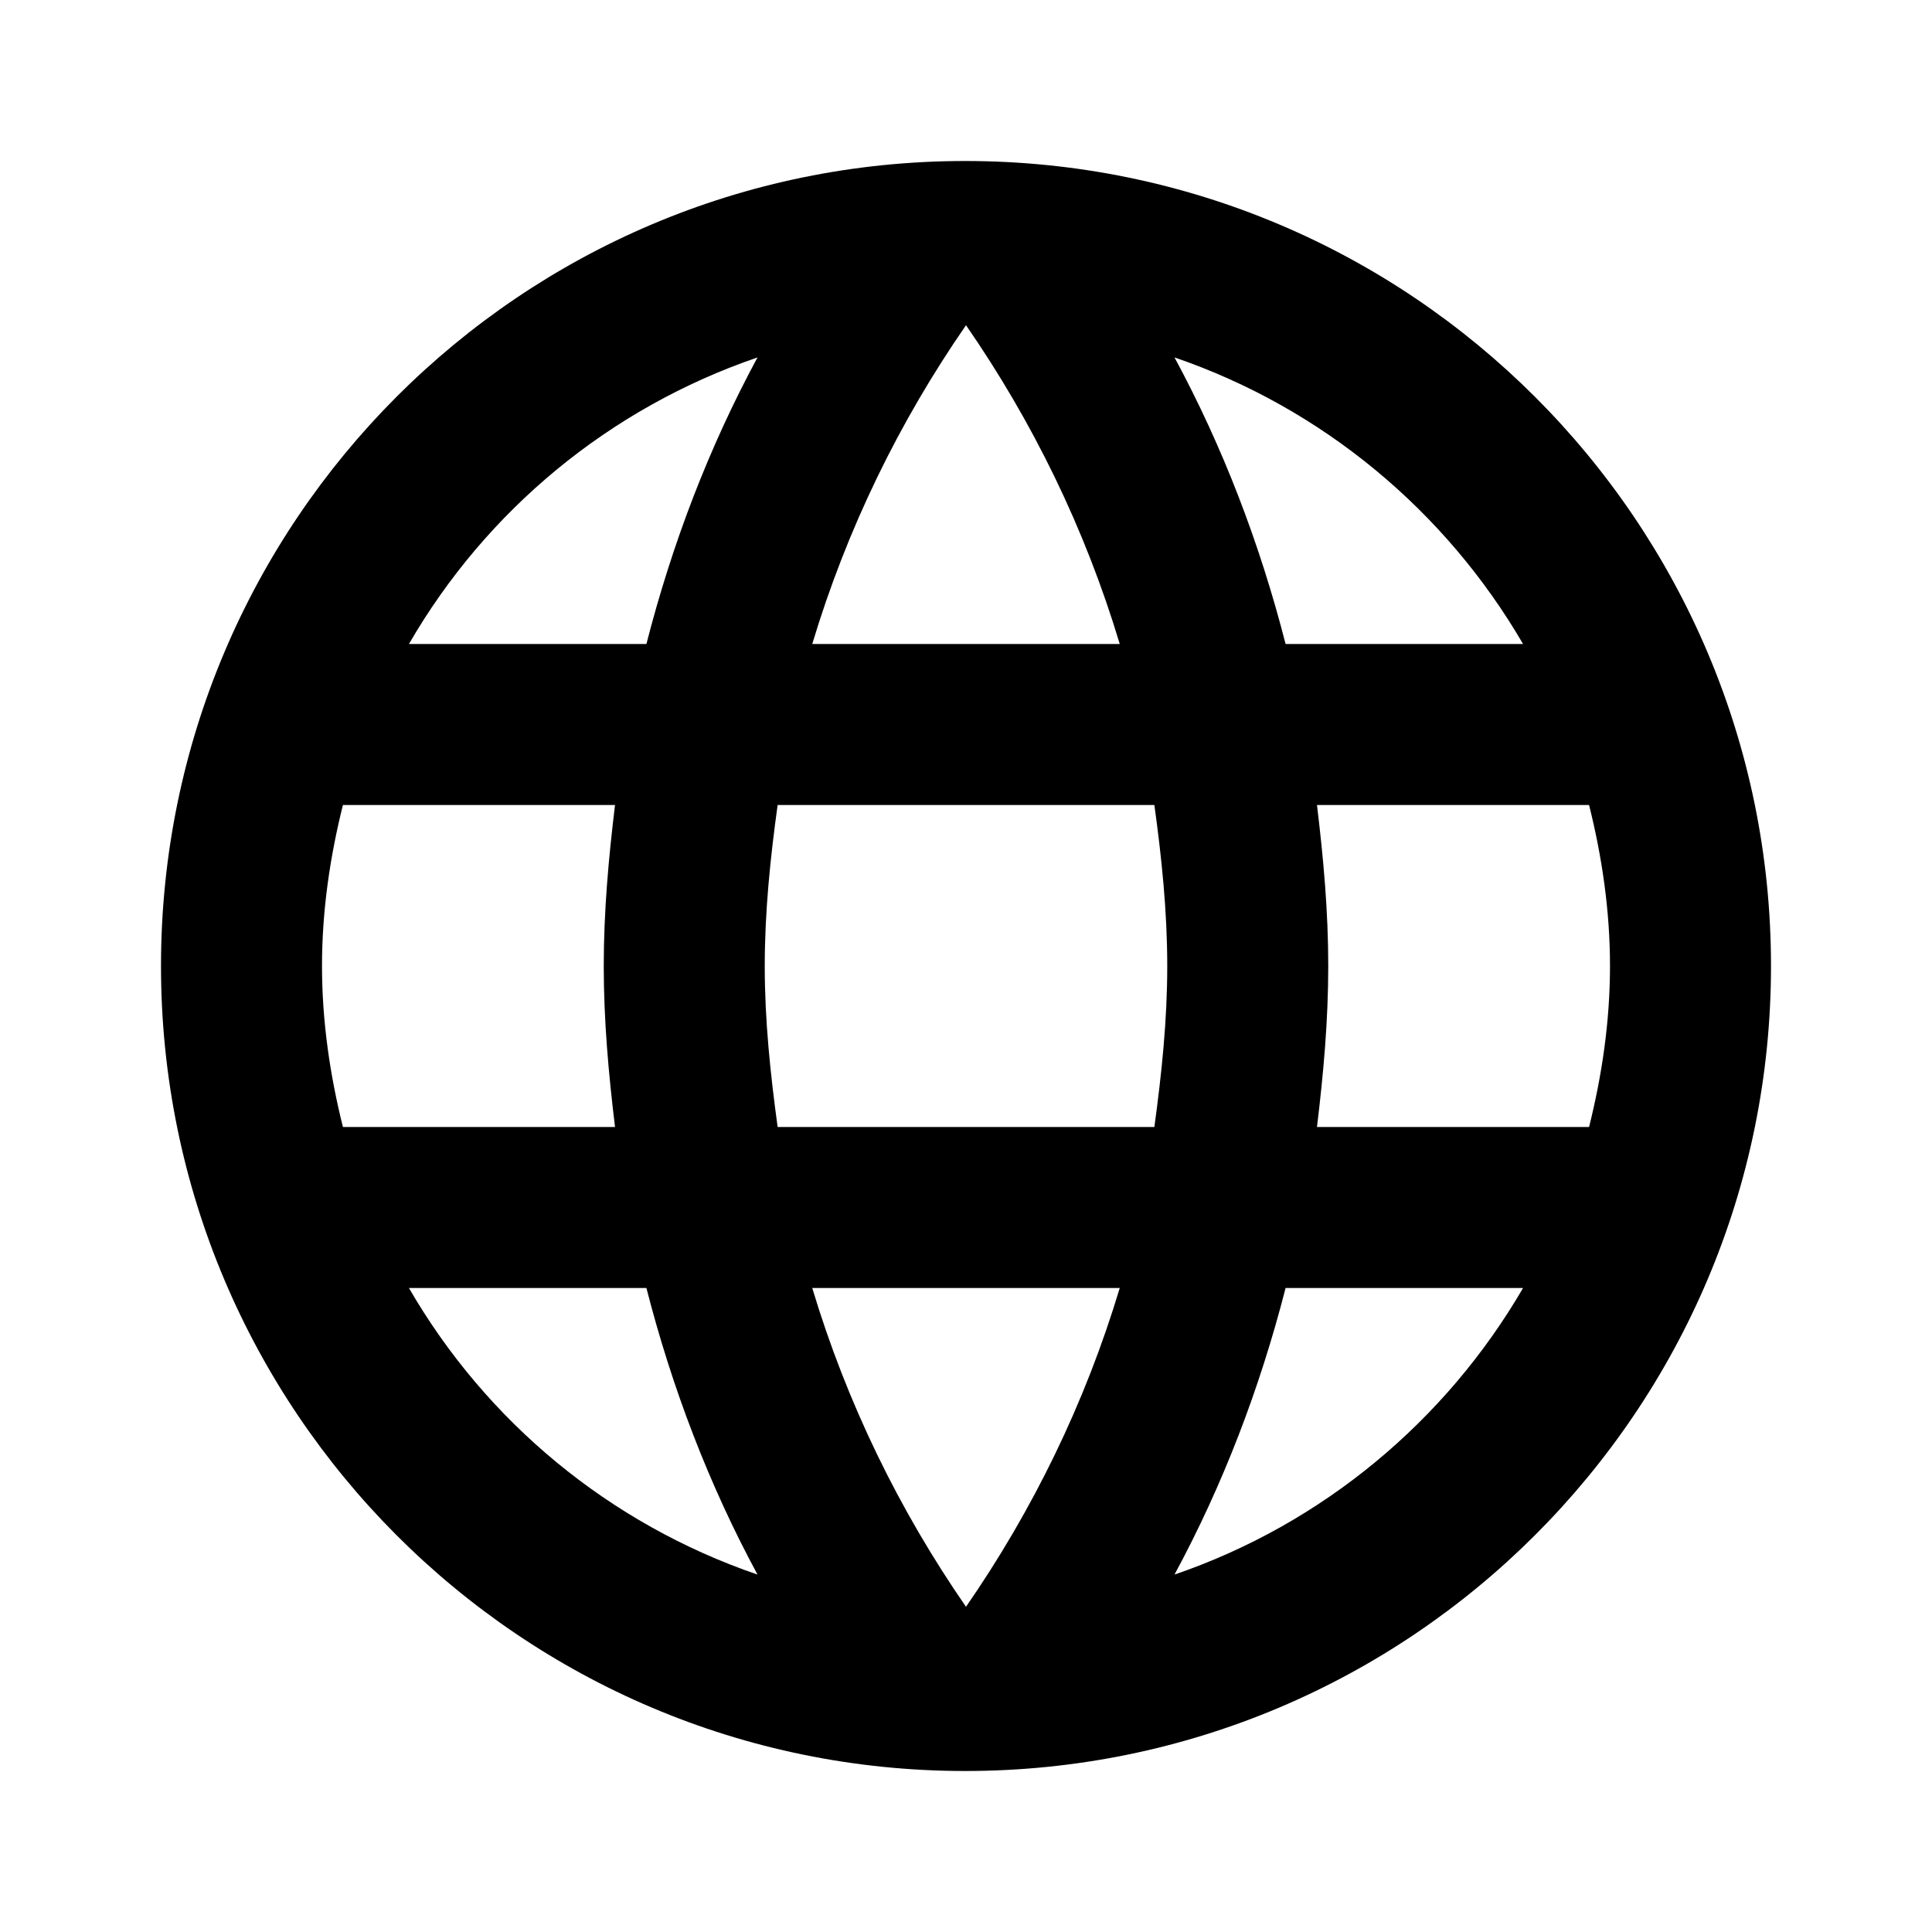
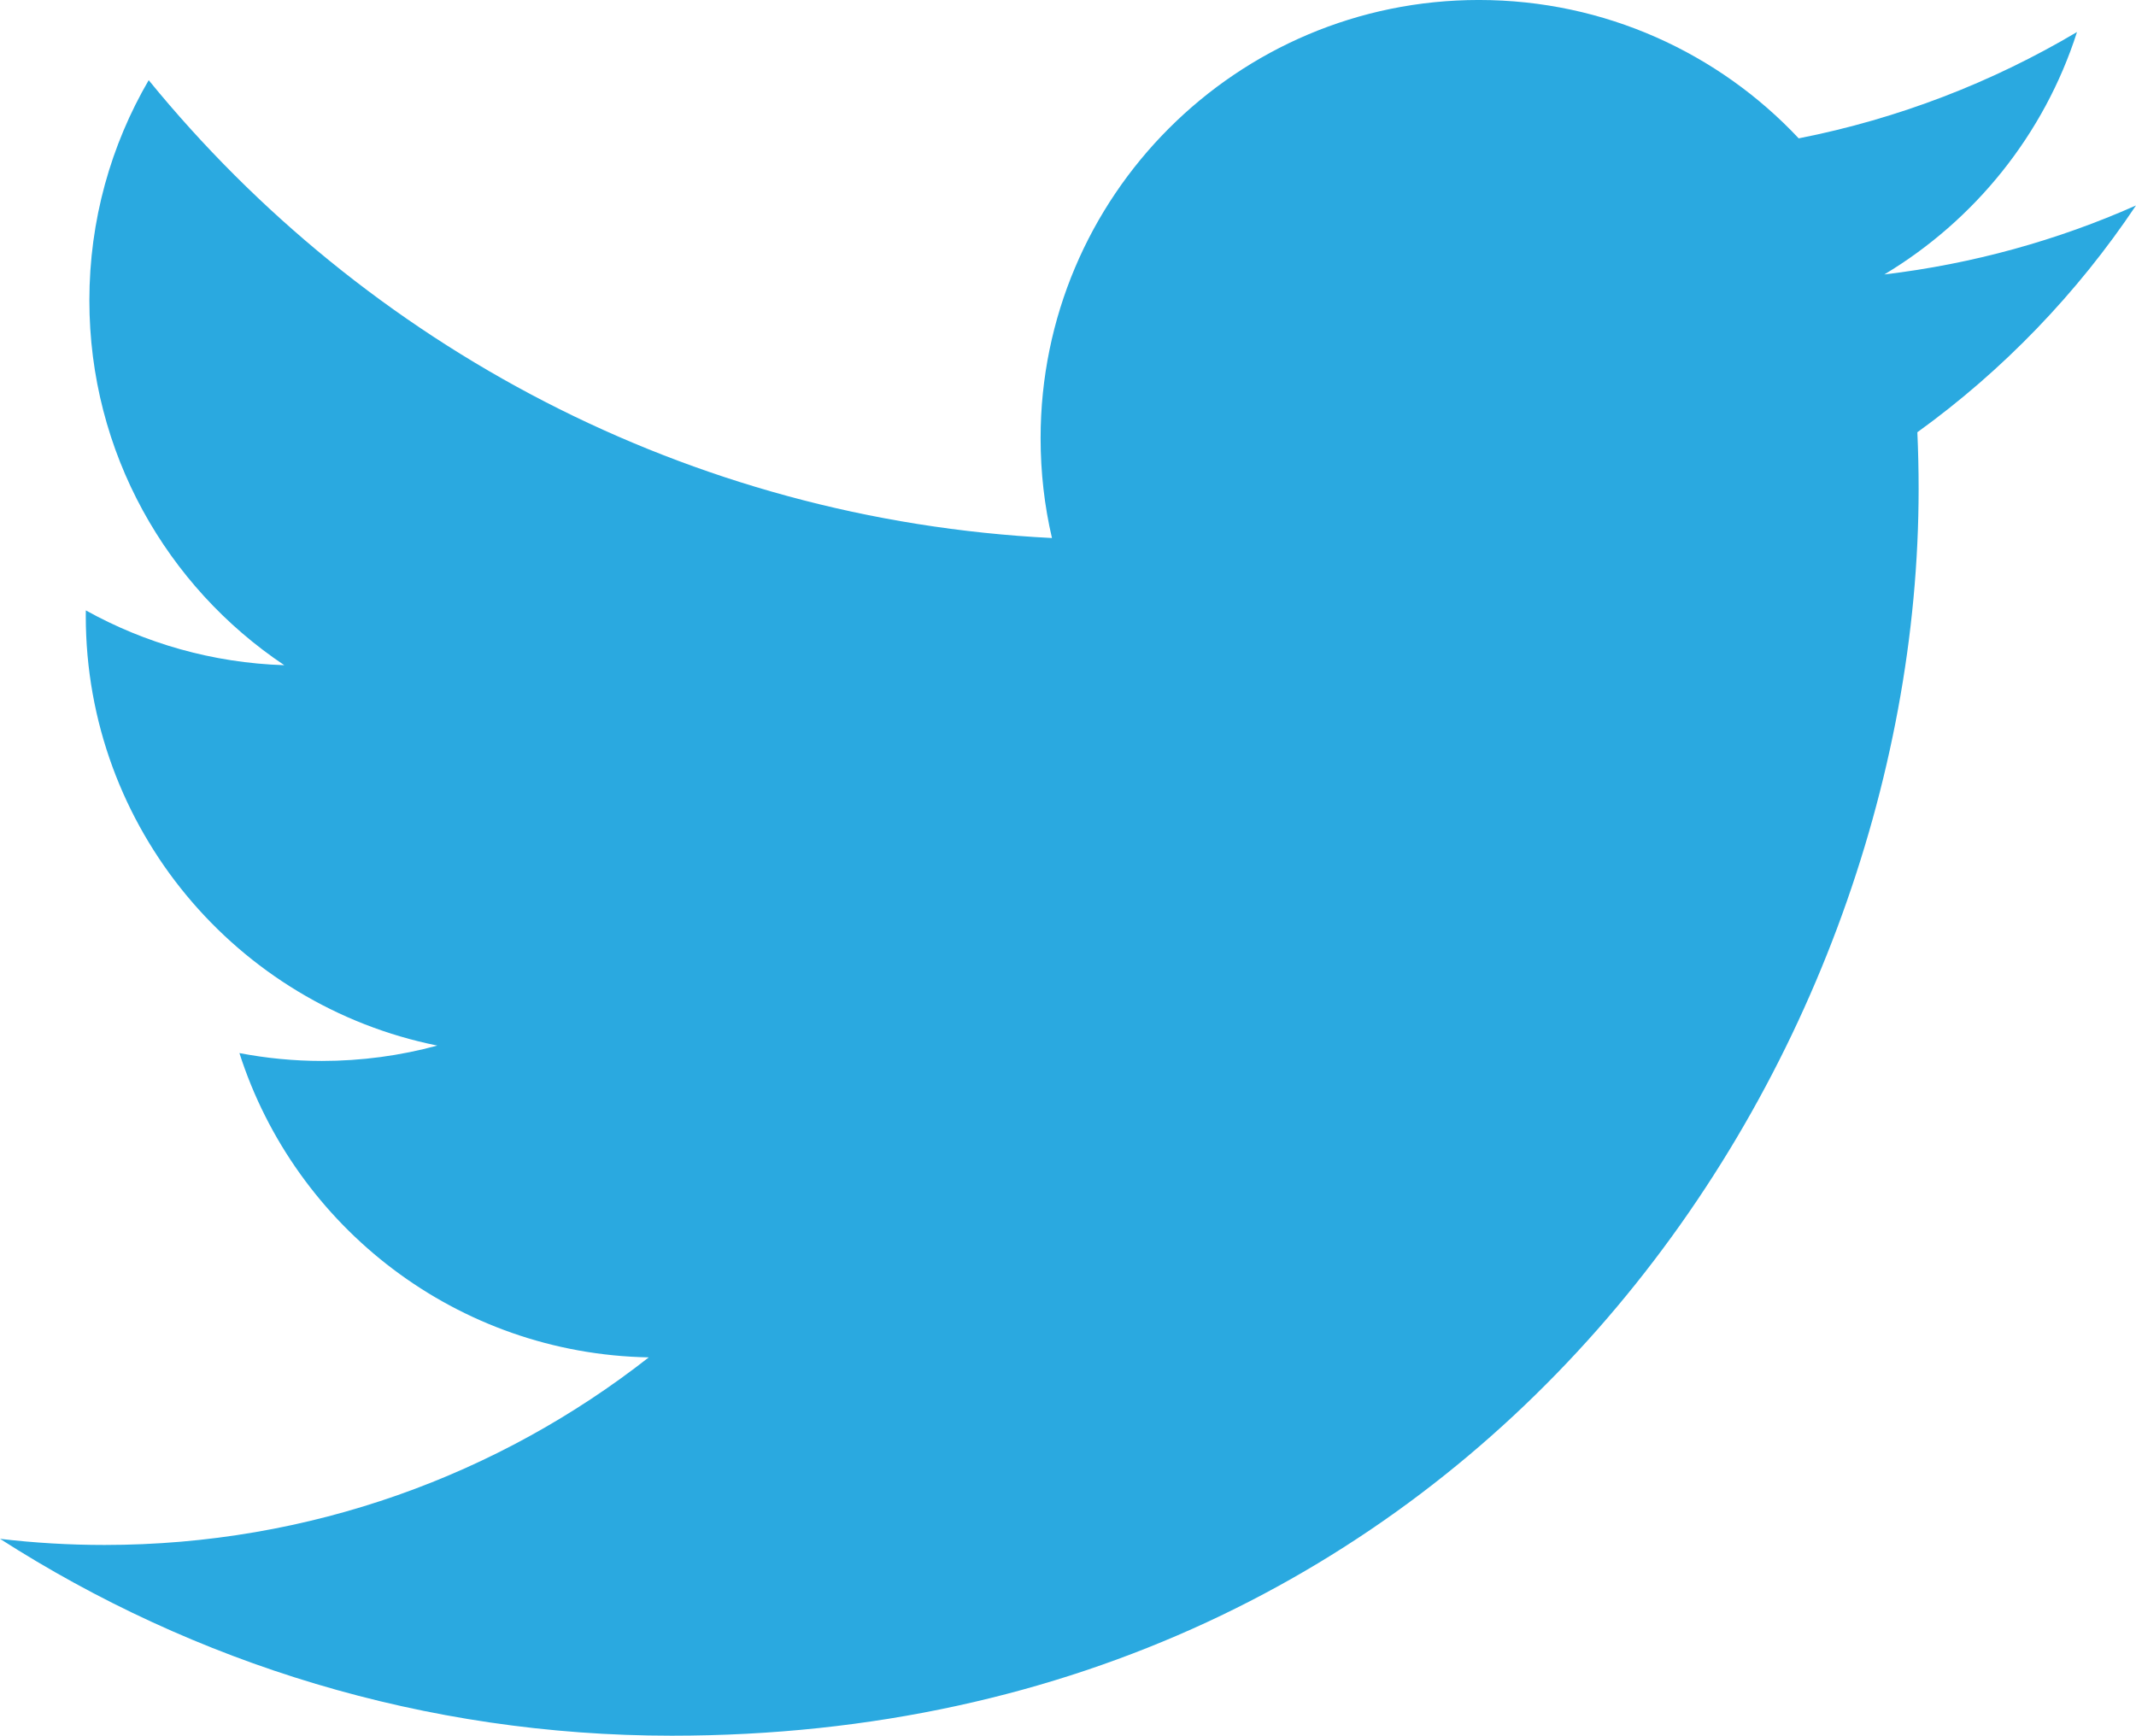
- <svg xmlns="http://www.w3.org/2000/svg" height="24px" viewBox="0 0 24 24" width="24px" fill="#000000">
-   <path d="M0 0h24v24H0V0z" fill="none" />
-   <path d="M11.99 2C6.47 2 2 6.48 2 12s4.47 10 9.99 10C17.52 22 22 17.52 22 12S17.52 2 11.99 2zm6.93 6h-2.95c-.32-1.25-.78-2.45-1.38-3.56 1.84.63 3.37 1.91 4.33 3.56zM12 4.04c.83 1.2 1.48 2.53 1.91 3.96h-3.82c.43-1.43 1.08-2.76 1.91-3.96zM4.26 14C4.1 13.36 4 12.69 4 12s.1-1.36.26-2h3.38c-.08.66-.14 1.32-.14 2s.06 1.34.14 2H4.26zm.82 2h2.95c.32 1.25.78 2.45 1.38 3.56-1.84-.63-3.37-1.9-4.33-3.56zm2.95-8H5.08c.96-1.66 2.49-2.93 4.33-3.56C8.81 5.55 8.35 6.75 8.03 8zM12 19.96c-.83-1.2-1.48-2.53-1.91-3.96h3.82c-.43 1.43-1.08 2.76-1.91 3.96zM14.34 14H9.66c-.09-.66-.16-1.32-.16-2s.07-1.35.16-2h4.68c.09.65.16 1.32.16 2s-.07 1.34-.16 2zm.25 5.56c.6-1.11 1.06-2.31 1.38-3.56h2.95c-.96 1.65-2.49 2.93-4.33 3.56zM16.36 14c.08-.66.14-1.32.14-2s-.06-1.34-.14-2h3.38c.16.64.26 1.31.26 2s-.1 1.36-.26 2h-3.38z" />
+ <svg xmlns="http://www.w3.org/2000/svg" width="171.505" height="139.378" id="svg2" version="1.1">
+   <defs id="defs4" />
+   <g id="layer1" transform="translate(-282.3205,-396.3073)">
+     <path style="fill:#2aa9e0" id="path5" d="m 453.826,412.806 c -6.31,2.799 -13.092,4.69 -20.209,5.54 7.264,-4.355 12.844,-11.25 15.471,-19.467 -6.799,4.033 -14.329,6.961 -22.345,8.538 -6.418,-6.839 -15.562,-11.111 -25.683,-11.111 -19.432,0 -35.187,15.754 -35.187,35.185 0,2.758 0.311,5.444 0.912,8.019 -29.243,-1.467 -55.17,-15.476 -72.525,-36.764 -3.029,5.197 -4.764,11.24 -4.764,17.689 0,12.208 6.212,22.977 15.653,29.287 -5.768,-0.183 -11.193,-1.766 -15.937,-4.401 -0.004,0.147 -0.004,0.294 -0.004,0.442 0,17.048 12.129,31.268 28.226,34.503 -2.952,0.804 -6.061,1.234 -9.27,1.234 -2.267,0 -4.471,-0.221 -6.62,-0.631 4.478,13.979 17.472,24.151 32.87,24.434 -12.042,9.438 -27.214,15.063 -43.7,15.063 -2.84,0 -5.641,-0.167 -8.393,-0.492 15.572,9.984 34.067,15.809 53.938,15.809 64.72,0 100.113,-53.615 100.113,-100.114 0,-1.526 -0.034,-3.043 -0.102,-4.553 6.874,-4.96 12.839,-11.156 17.556,-18.213 z" />
+   </g>
</svg>
